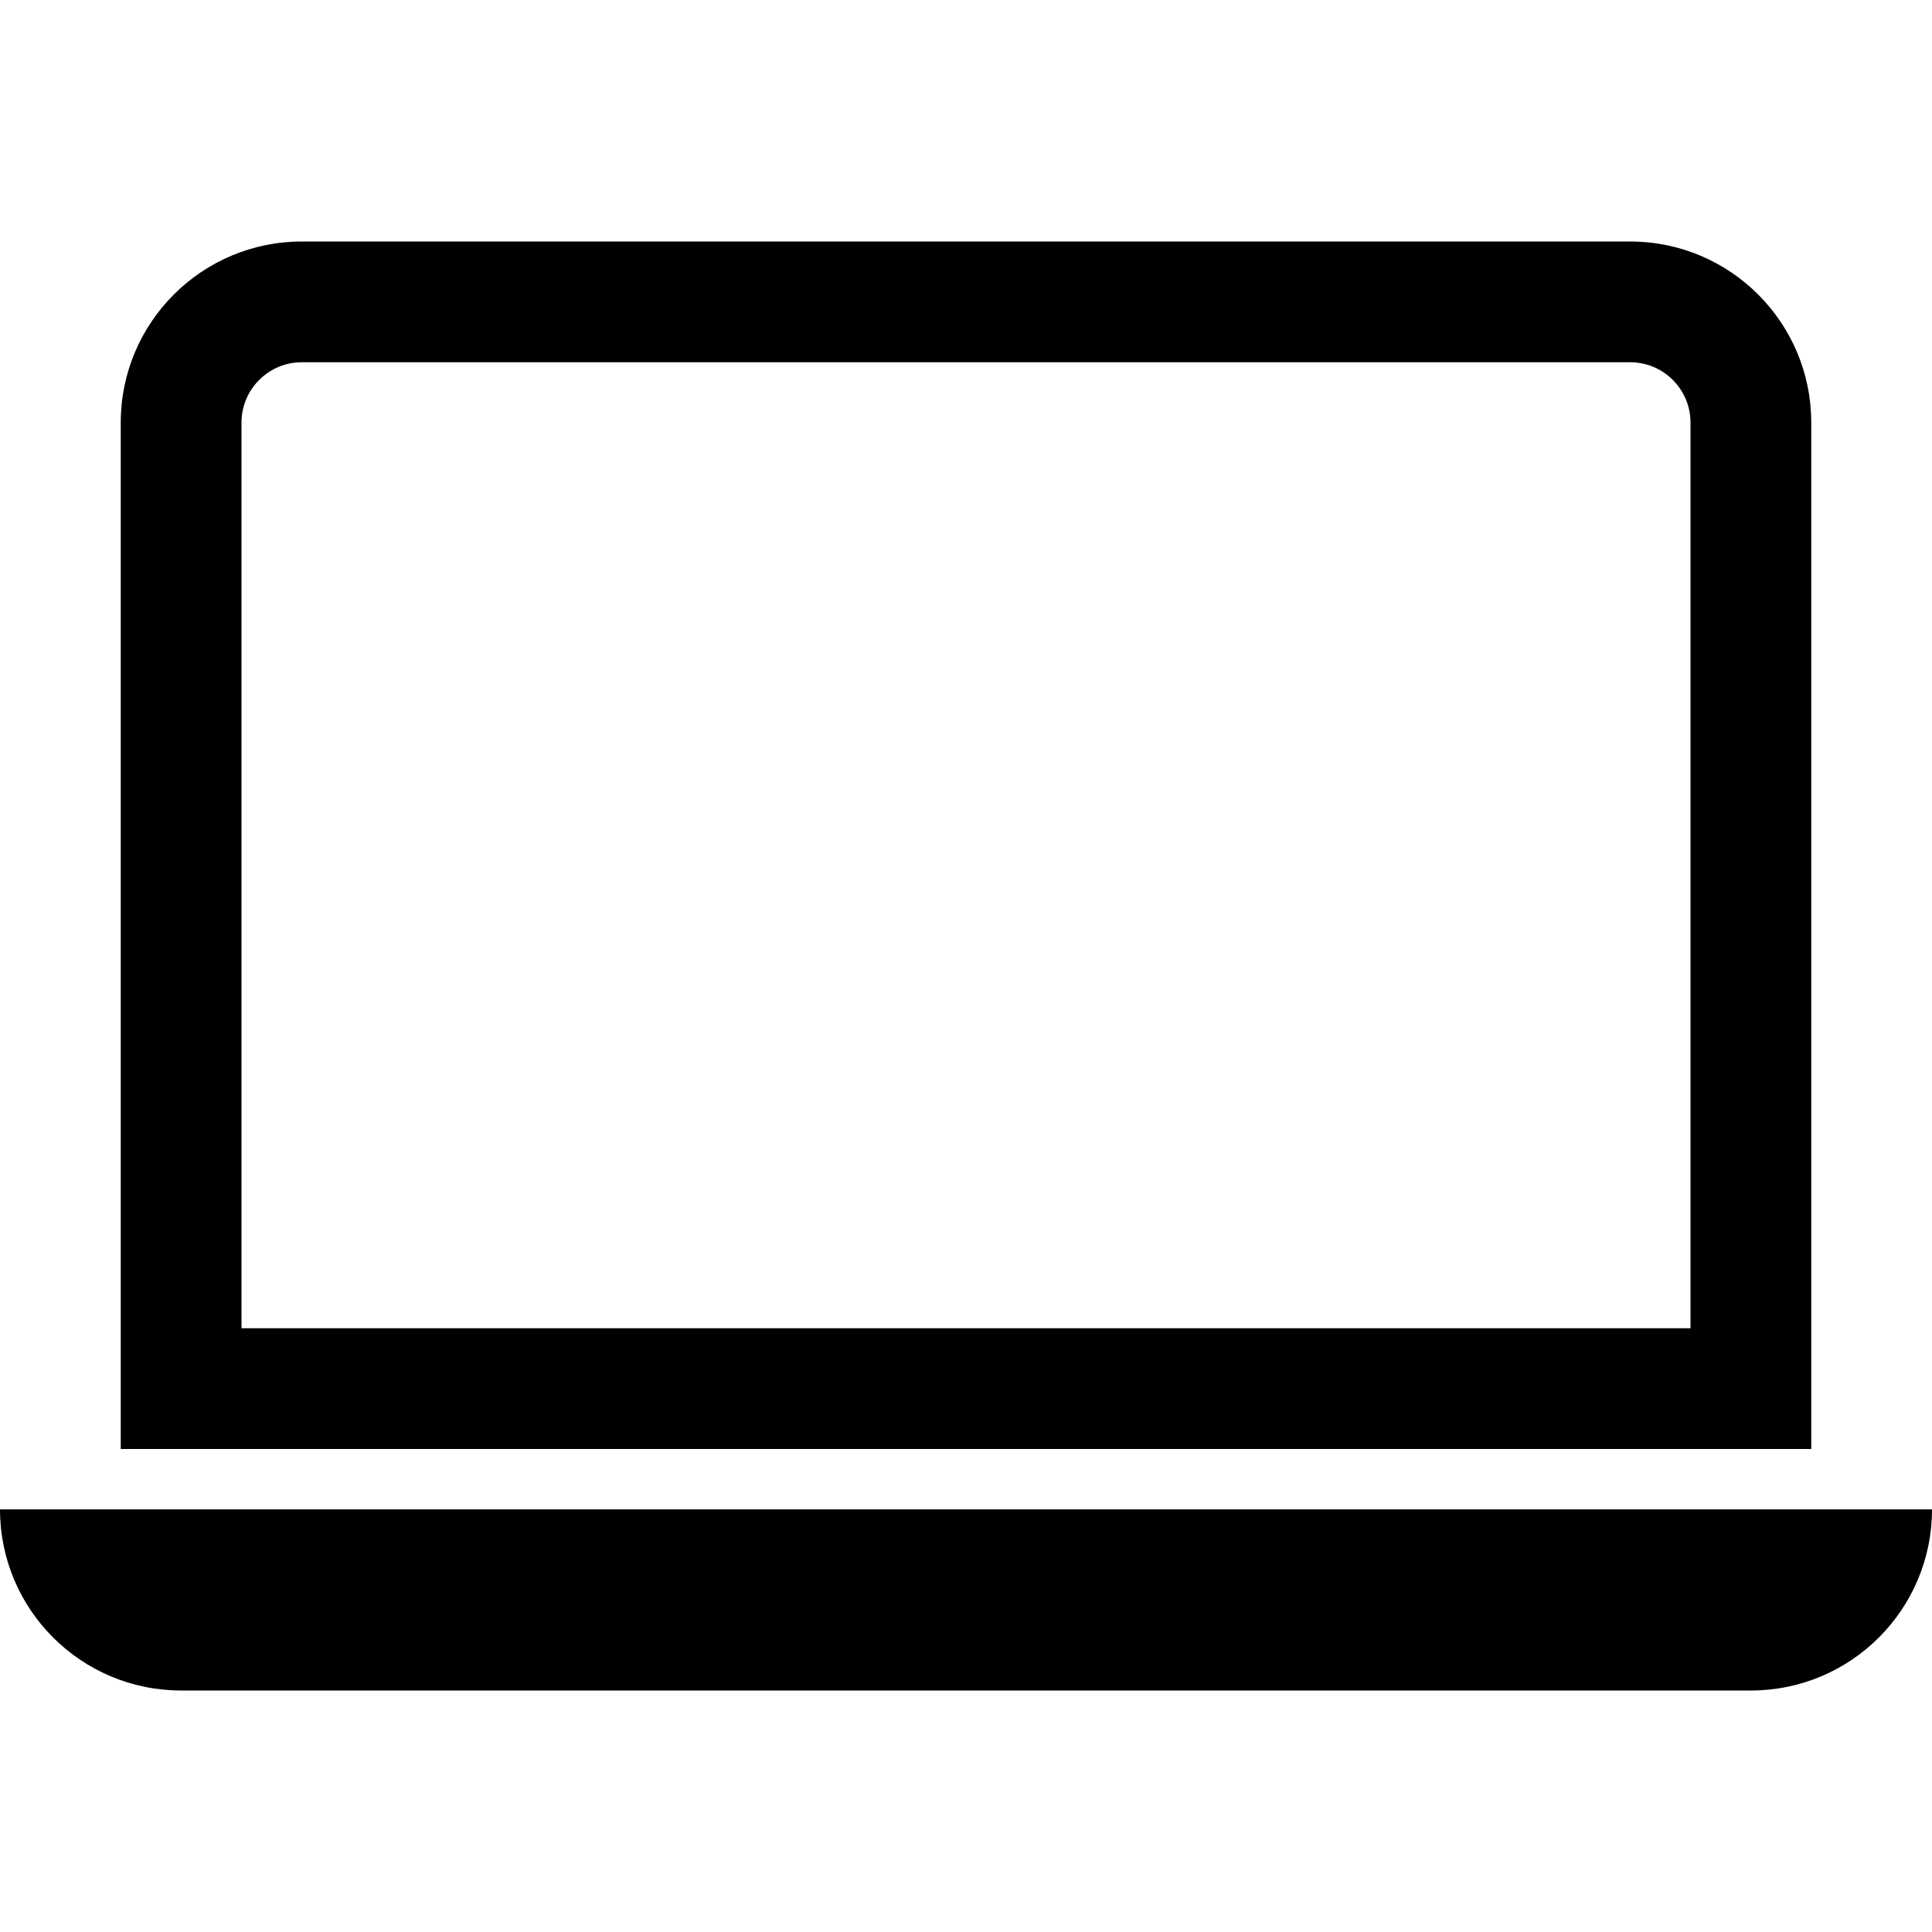
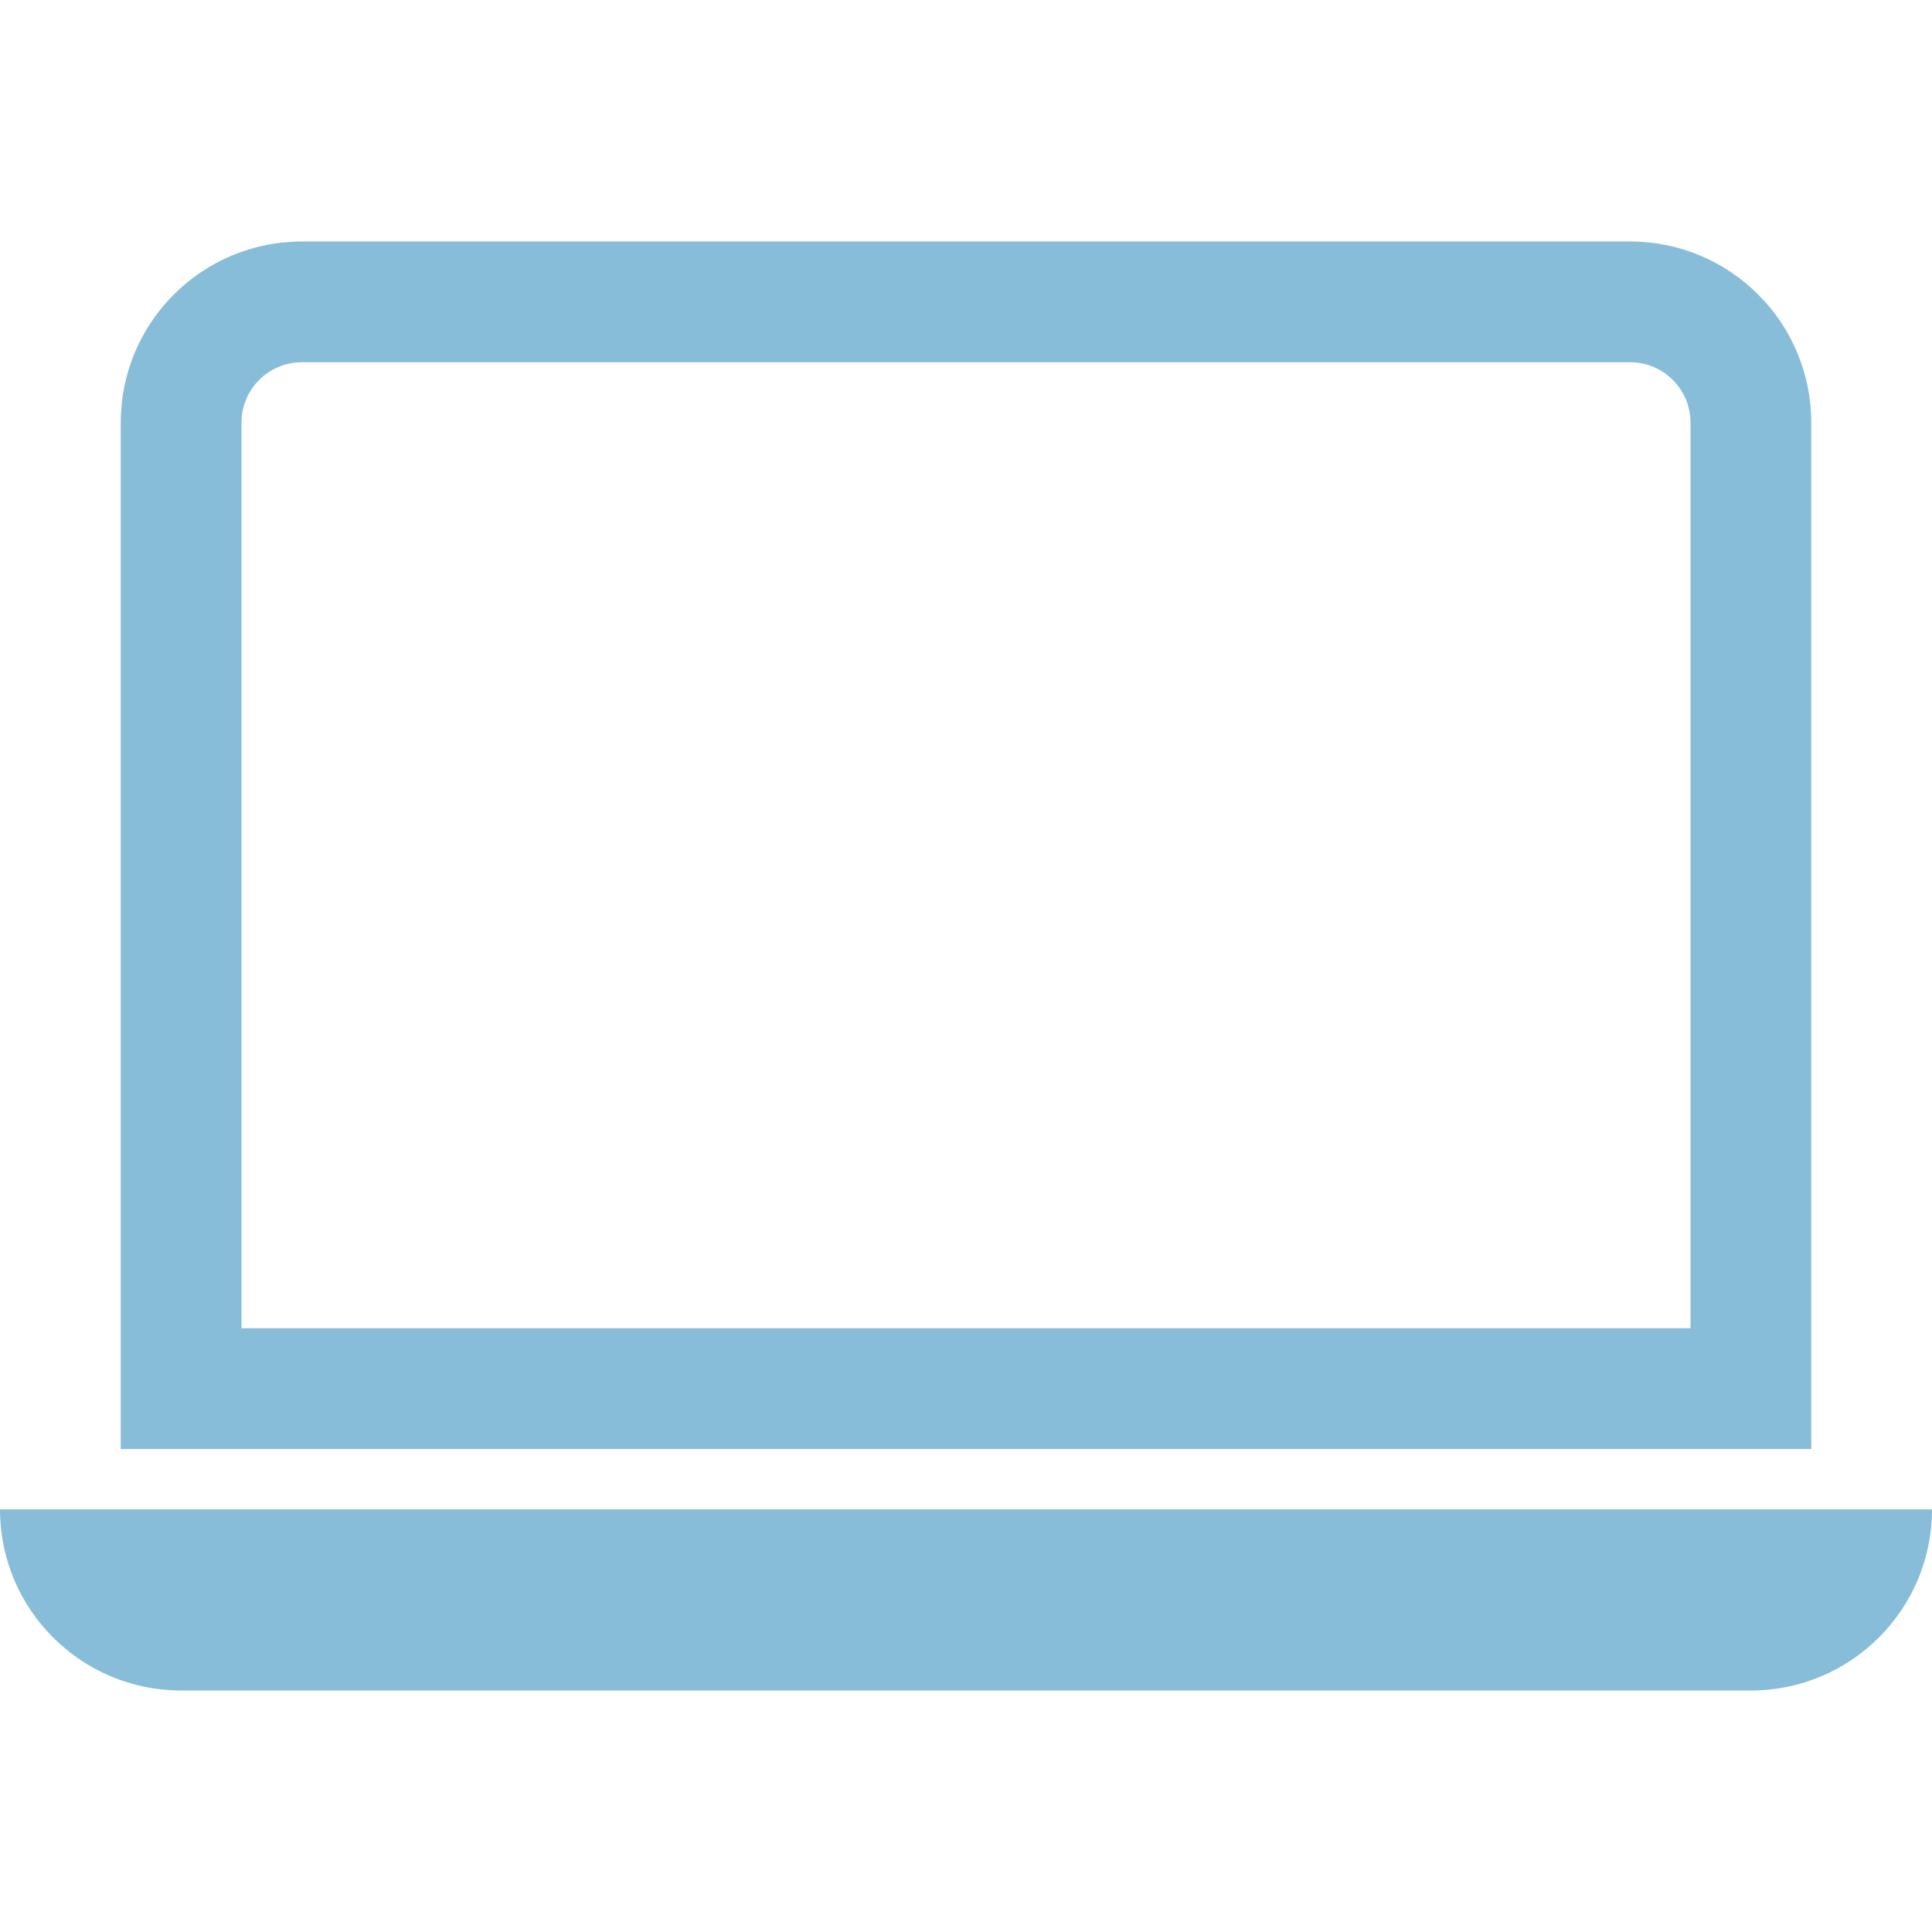
- <svg xmlns="http://www.w3.org/2000/svg" width="16" height="16" fill="currentColor" class="bi bi-laptop" viewBox="0 0 16 16">
+ <svg xmlns="http://www.w3.org/2000/svg" width="16" height="16" fill="#87bdd8" class="bi bi-laptop" viewBox="0 0 16 16">
  <path d="M13.5 3a.5.5 0 0 1 .5.5V11H2V3.5a.5.5 0 0 1 .5-.5h11zm-11-1A1.5 1.5 0 0 0 1 3.5V12h14V3.5A1.5 1.5 0 0 0 13.5 2h-11zM0 12.5h16a1.5 1.5 0 0 1-1.5 1.5h-13A1.5 1.5 0 0 1 0 12.5z" />
</svg>
